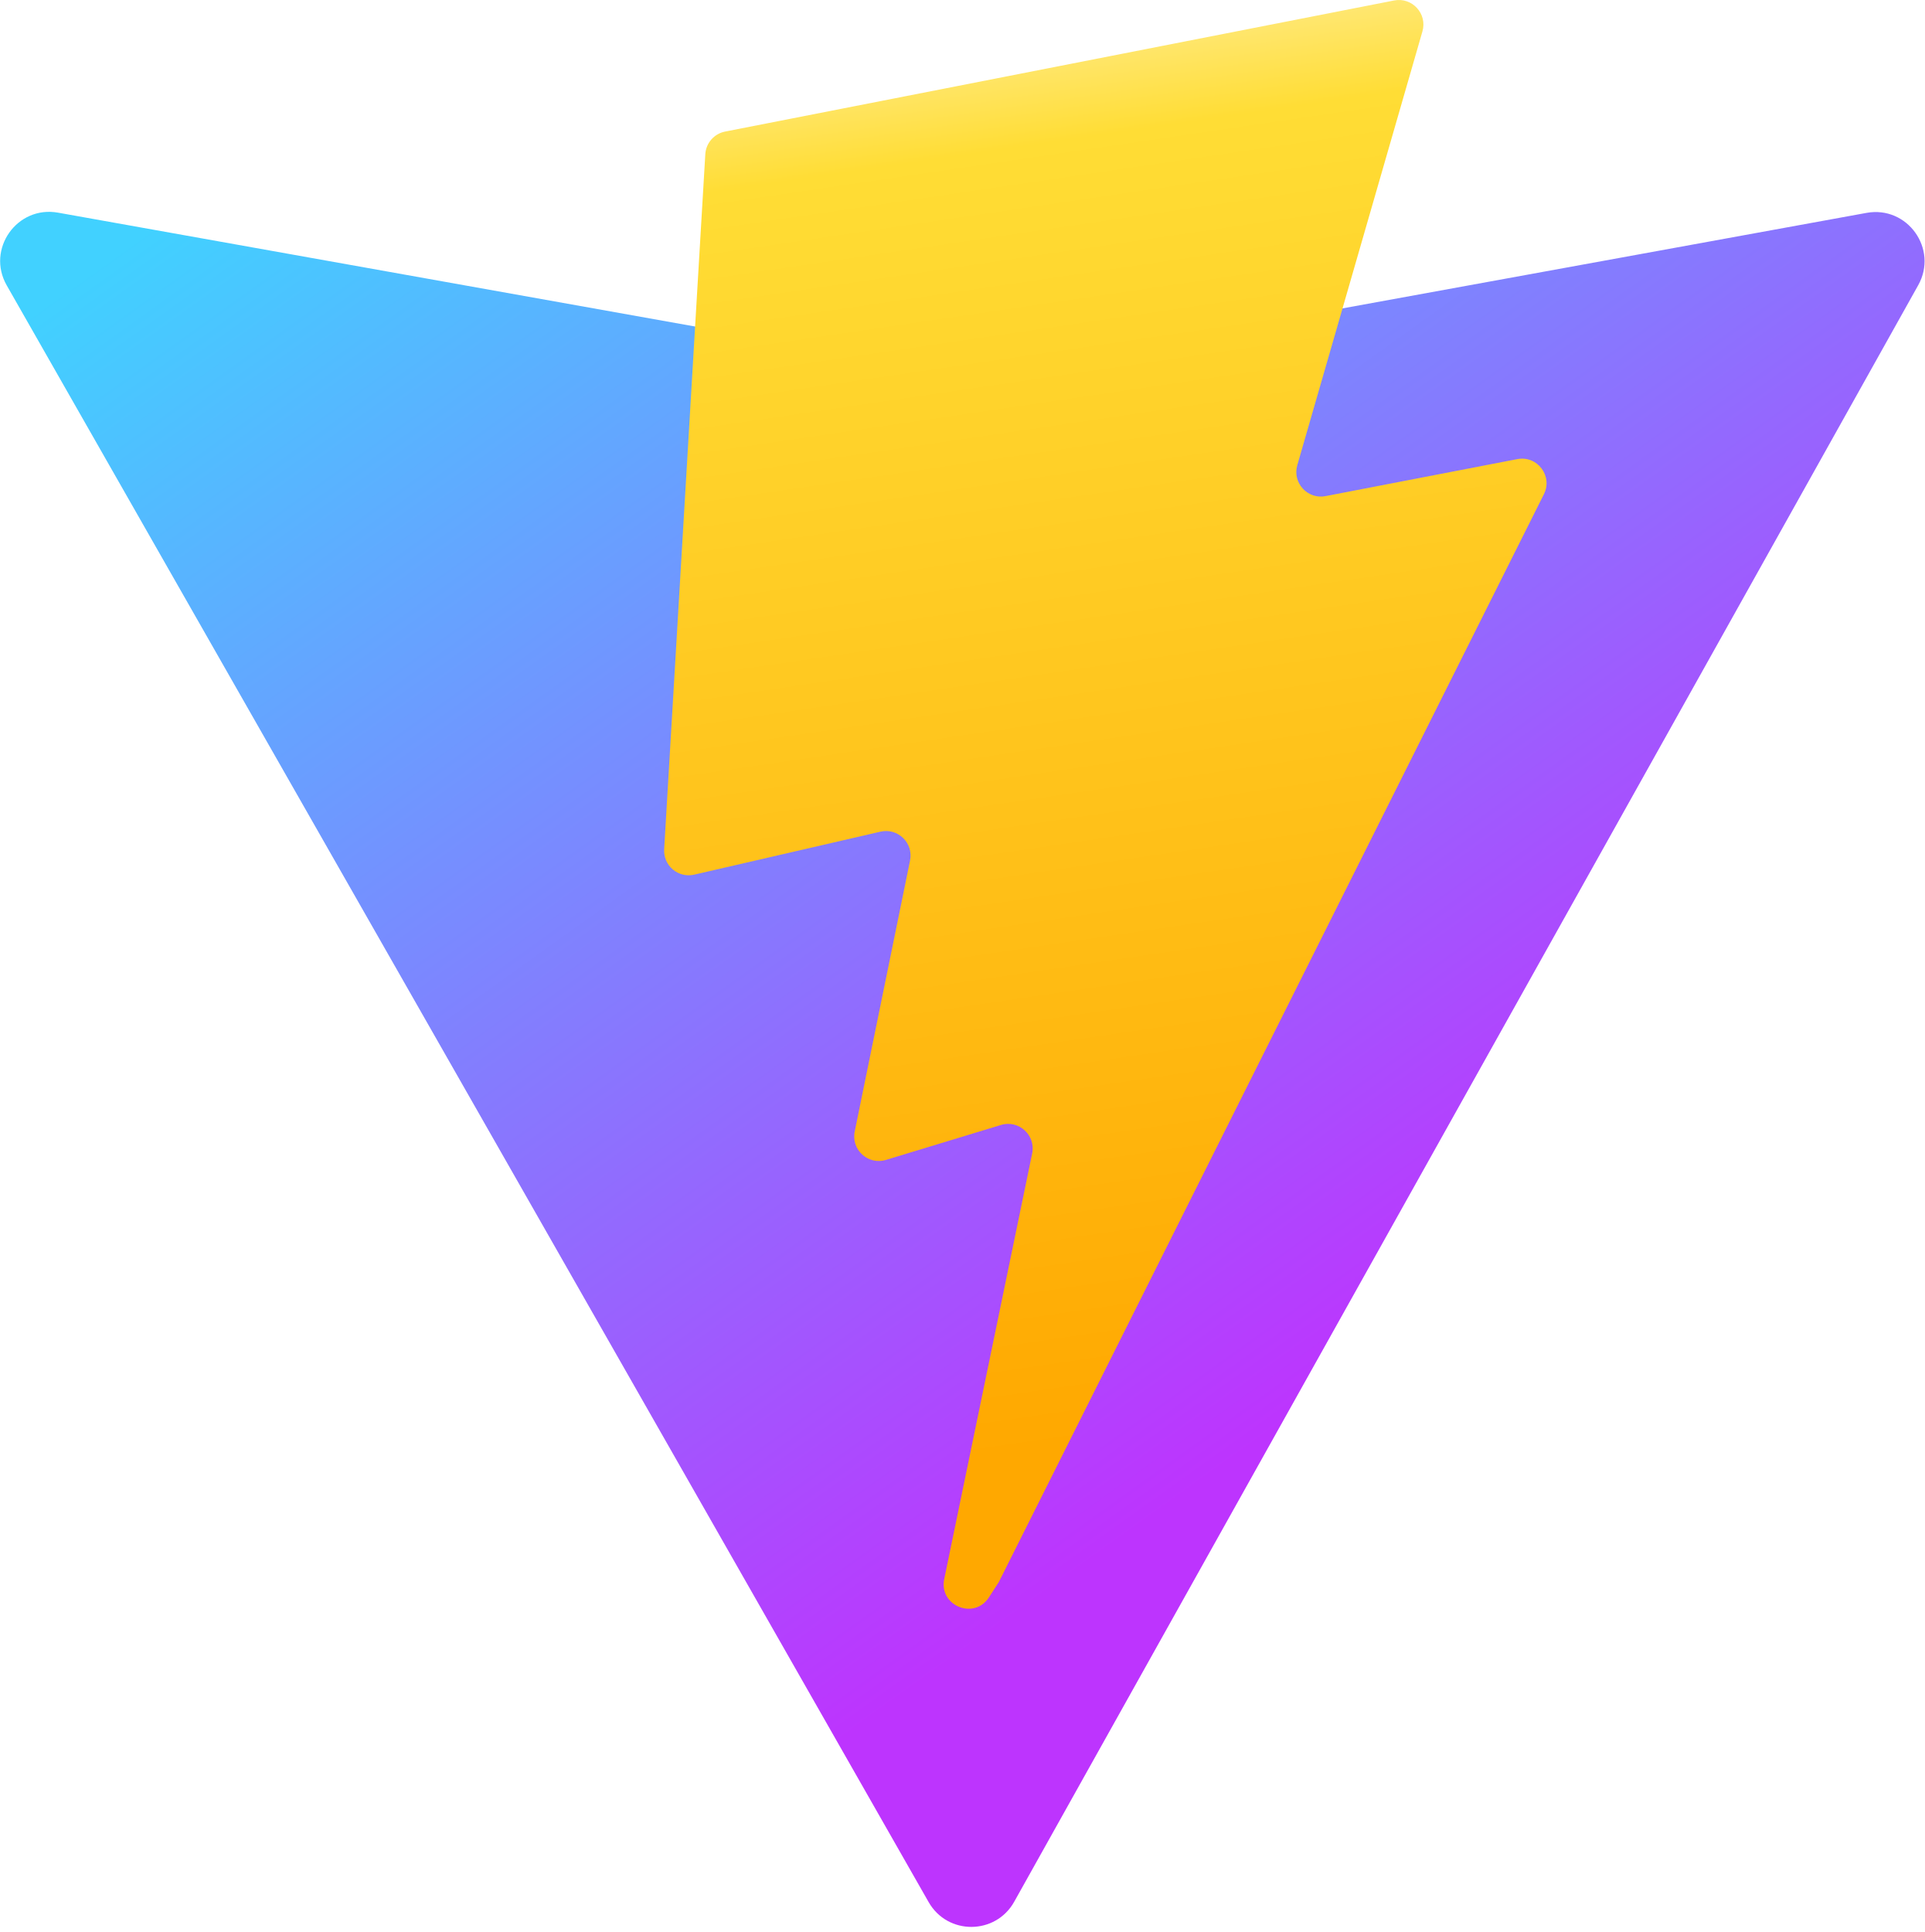
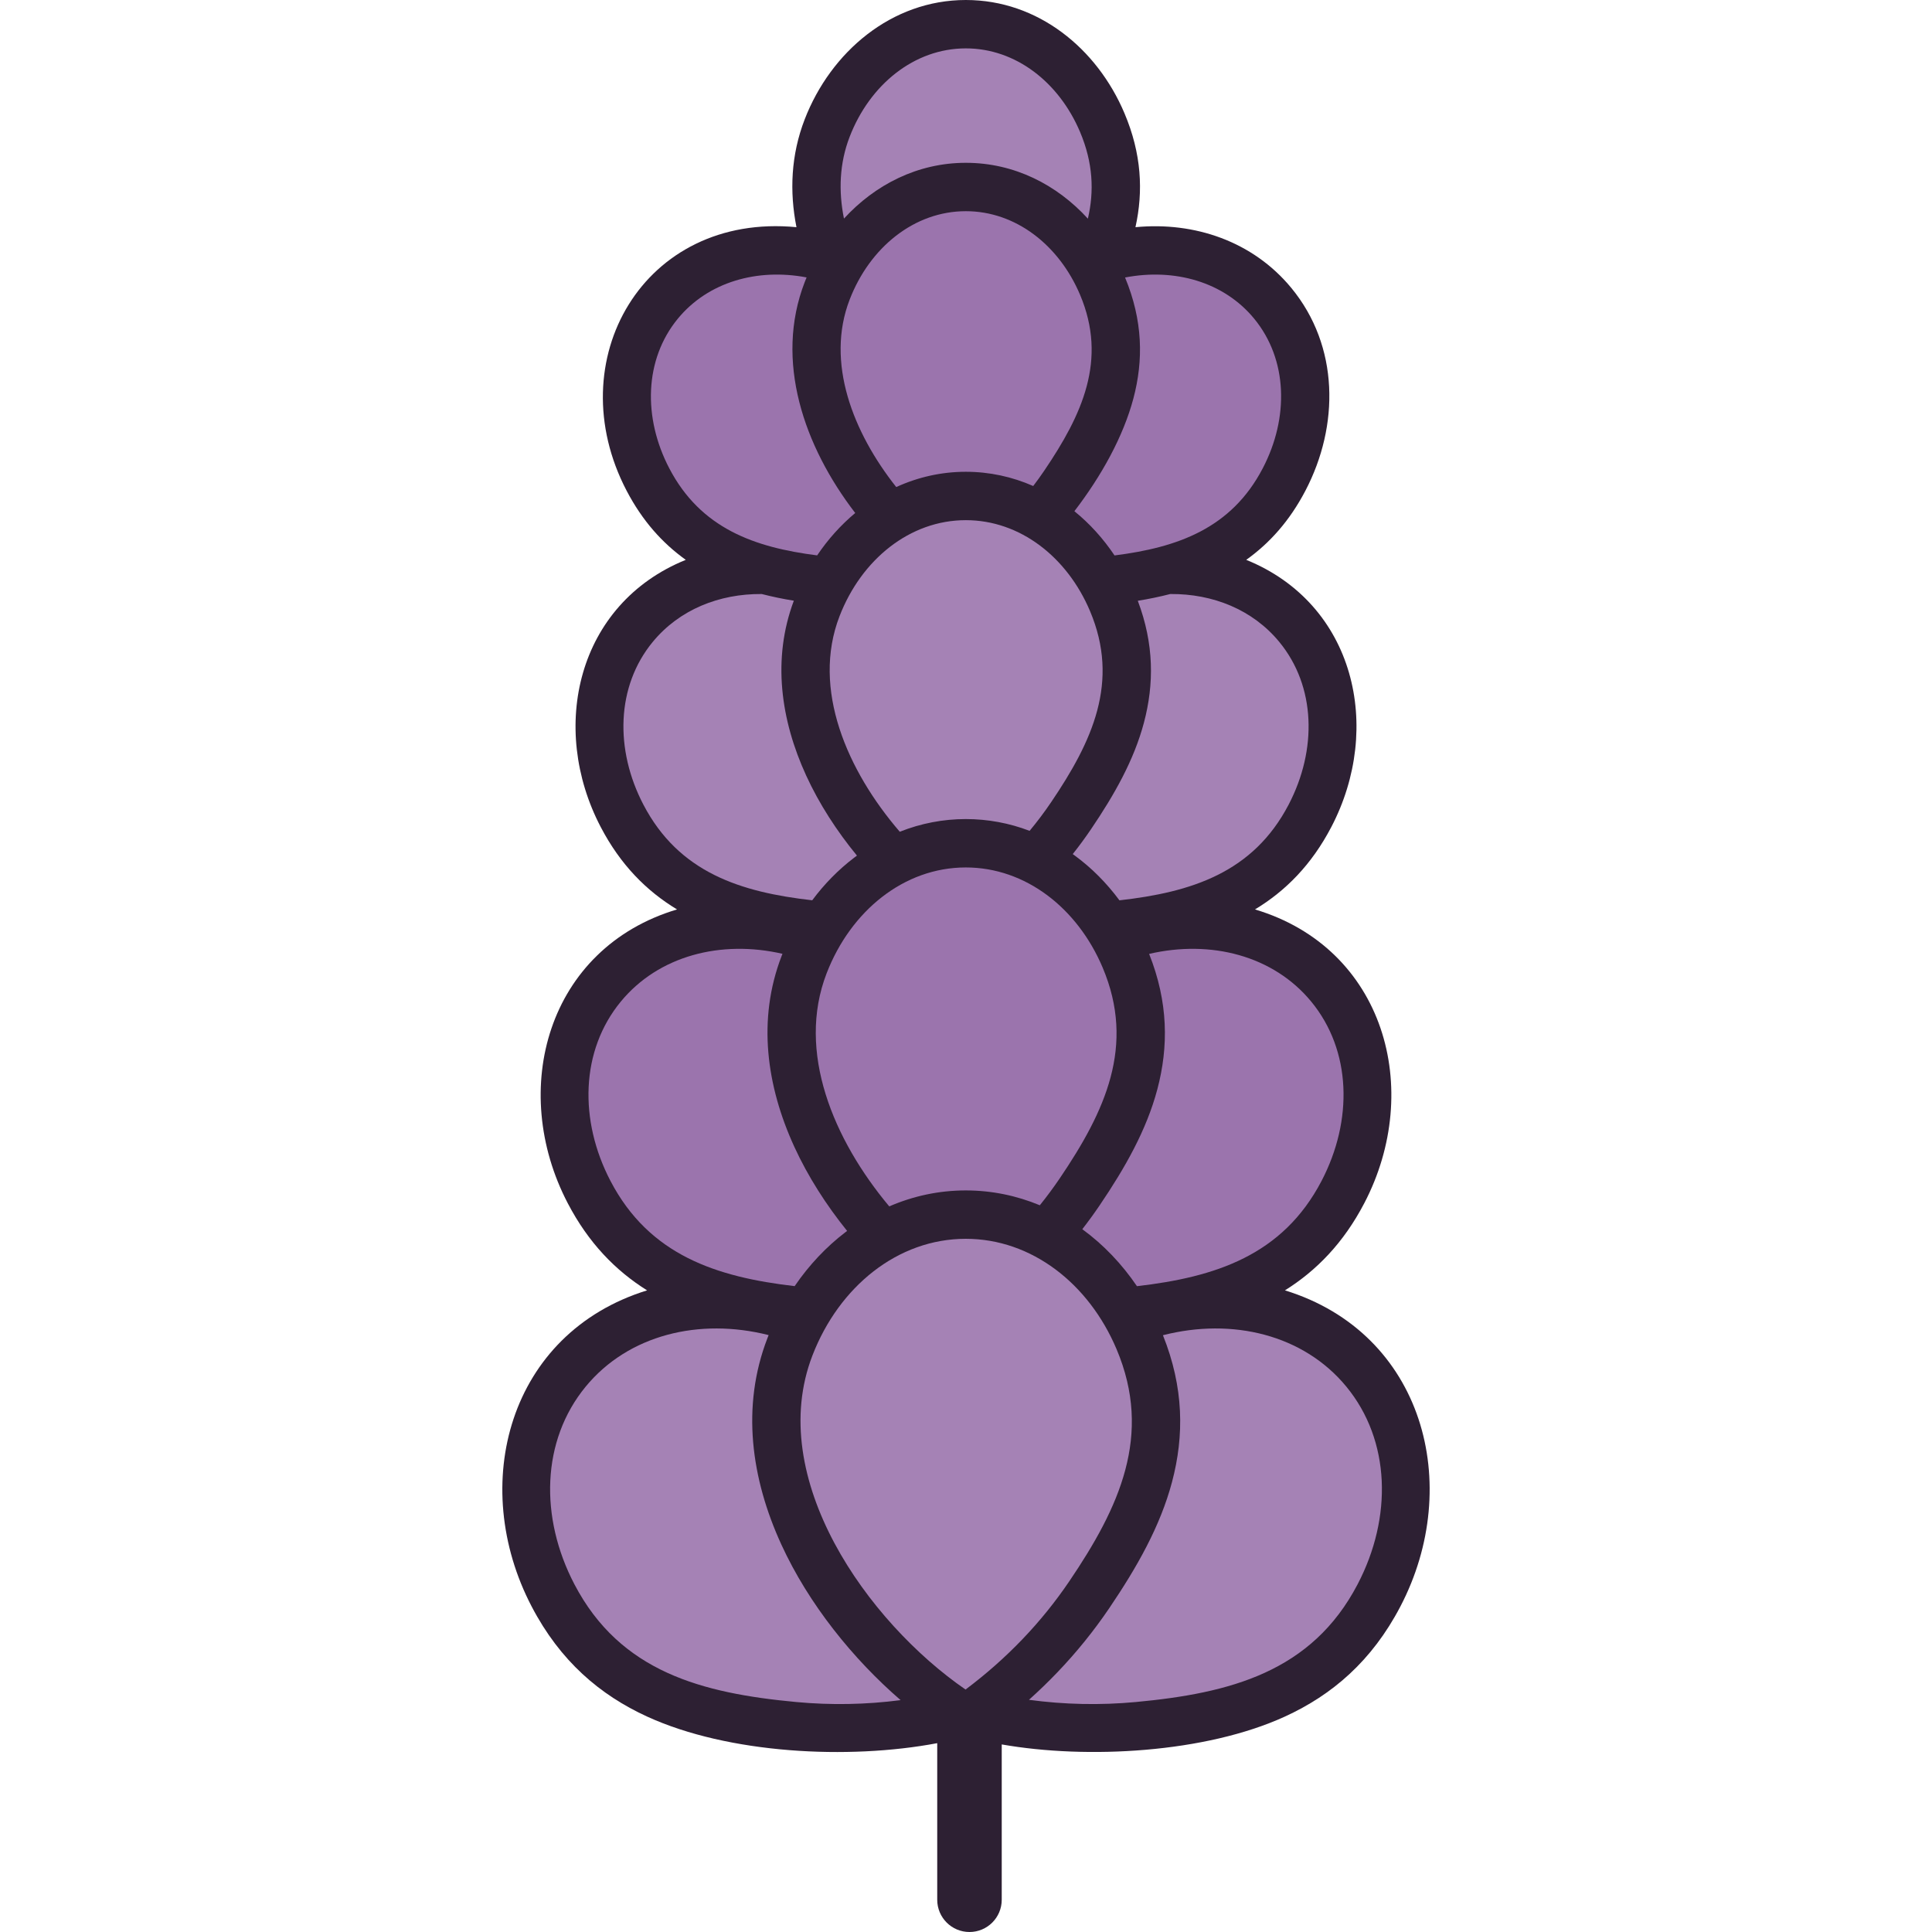
- <svg xmlns="http://www.w3.org/2000/svg" aria-hidden="true" role="img" class="iconify iconify--logos" width="31.88" height="32" preserveAspectRatio="xMidYMid meet" viewBox="0 0 256 257">
-   <defs>
-     <linearGradient id="IconifyId1813088fe1fbc01fb466" x1="-.828%" x2="57.636%" y1="7.652%" y2="78.411%">
-       <stop offset="0%" stop-color="#41D1FF" />
-       <stop offset="100%" stop-color="#BD34FE" />
-     </linearGradient>
-     <linearGradient id="IconifyId1813088fe1fbc01fb467" x1="43.376%" x2="50.316%" y1="2.242%" y2="89.03%">
-       <stop offset="0%" stop-color="#FFEA83" />
-       <stop offset="8.333%" stop-color="#FFDD35" />
-       <stop offset="100%" stop-color="#FFA800" />
-     </linearGradient>
-   </defs>
-   <path fill="url(#IconifyId1813088fe1fbc01fb466)" d="M255.153 37.938L134.897 252.976c-2.483 4.44-8.862 4.466-11.382.048L.875 37.958c-2.746-4.814 1.371-10.646 6.827-9.67l120.385 21.517a6.537 6.537 0 0 0 2.322-.004l117.867-21.483c5.438-.991 9.574 4.796 6.877 9.62Z" />
-   <path fill="url(#IconifyId1813088fe1fbc01fb467)" d="M185.432.063L96.44 17.501a3.268 3.268 0 0 0-2.634 3.014l-5.474 92.456a3.268 3.268 0 0 0 3.997 3.378l24.777-5.718c2.318-.535 4.413 1.507 3.936 3.838l-7.361 36.047c-.495 2.426 1.782 4.5 4.151 3.78l15.304-4.649c2.372-.72 4.652 1.36 4.15 3.788l-11.698 56.621c-.732 3.542 3.979 5.473 5.943 2.437l1.313-2.028l72.516-144.72c1.215-2.423-.88-5.186-3.54-4.672l-25.505 4.922c-2.396.462-4.435-1.77-3.759-4.114l16.646-57.705c.677-2.35-1.37-4.583-3.769-4.113Z" />
+ <svg xmlns="http://www.w3.org/2000/svg" shape-rendering="geometricPrecision" text-rendering="geometricPrecision" image-rendering="optimizeQuality" fill-rule="evenodd" clip-rule="evenodd" viewBox="0 0 512 512">
+   <path fill="#2D2033" fill-rule="nonzero" d="M171.485 341.961c-8.4-5.252-15.55-12.617-21.016-23.078-15.743-30.135-5.418-67.597 28.952-77.874-8.11-4.897-15.003-11.846-20.23-21.851-13.729-26.278-6.28-59.11 22.548-70.793-6.192-4.419-11.508-10.337-15.69-18.34-18.025-34.499 4.509-73.718 45.024-69.819-1.874-9.43-1.468-19.142 2.179-28.577C220.148 13.785 236.255 0 255.955 0c19.131 0 34.776 12.858 42.034 29.998 4.545 10.73 5.036 20.665 2.918 30.211 15.649-1.513 31.148 3.763 41.319 16.116 12.702 15.426 12.735 36.465 3.729 53.7-4.18 8.003-9.497 13.921-15.689 18.34 28.829 11.683 36.277 44.514 22.549 70.793-5.228 10.005-12.121 16.955-20.231 21.851 34.371 10.276 44.696 47.738 28.952 77.874-5.465 10.46-12.615 17.824-21.012 23.076 36.73 11.311 47.422 51.554 30.587 83.783-7.556 14.462-18.092 23.444-30.618 29.177-21.022 9.62-52.35 11.364-75.023 7.373v41.161a8.547 8.547 0 01-17.095 0v-41.497c-23.555 4.457-55.325 2.818-76.862-7.037-12.527-5.733-23.063-14.715-30.618-29.177-16.854-32.265-6.133-72.427 30.59-83.781z" />
+   <path fill="#A582B5" d="M288.3 57.949c1.693-7.262 1.382-14.817-2.08-22.993-5.558-13.125-17.024-22.135-30.265-22.135-13.668 0-25.443 9.599-30.783 23.415-2.719 7.034-2.981 14.416-1.512 21.689 8.224-8.964 19.501-14.779 32.295-14.779 12.85 0 24.126 5.8 32.345 14.803zM272.684 450.467a124.676 124.676 0 0028.323.587c24.923-2.332 46.621-7.94 58.785-31.222 9.234-17.675 8.769-38.069-3.005-52.37-11.32-13.748-30.172-18.319-48.599-13.616 5.551 13.842 5.67 26.623 2.405 38.917-3.116 11.733-9.302 22.605-16.65 33.45a129.84 129.84 0 01-13.709 16.951 135.637 135.637 0 01-7.55 7.303zm-34.012.085a124.619 124.619 0 01-27.673.502c-24.923-2.332-46.622-7.94-58.785-31.222-9.234-17.675-8.77-38.069 3.005-52.37 11.295-13.719 30.089-18.299 48.478-13.647-.104.258-.207.519-.307.779-7.026 18.175-4.312 37.292 3.662 54.696 7.271 15.87 19.083 30.428 31.62 41.262zm17.206-2.806c11.04-8.284 20.168-17.876 27.498-28.695 13.247-19.551 22.174-38.718 12.511-61.54-7.337-17.323-22.469-29.215-39.946-29.215-18.041 0-33.583 12.67-40.632 30.906-12.568 32.514 14.602 70.663 40.569 88.544z" />
+   <path fill="#9B74AD" d="M301.303 340.852c20.743-2.398 38.603-8.143 48.914-27.879 8.382-16.044 7.961-34.557-2.727-47.538-10.039-12.193-26.605-16.434-42.96-12.642 5.084 12.768 5.181 24.562 2.169 35.909-2.87 10.803-8.544 20.782-15.281 30.725a117.366 117.366 0 01-4.6 6.324l.116.085c5.5 4.021 10.362 9.113 14.369 15.016zm-90.71-.013c-20.696-2.405-38.512-8.164-48.805-27.866-8.382-16.044-7.96-34.557 2.728-47.538 10.016-12.166 26.529-16.416 42.848-12.669l-.22.562c-6.506 16.832-4.009 34.501 3.352 50.566 3.625 7.912 8.479 15.468 14 22.313l-.37.278c-5.164 3.928-9.736 8.786-13.533 14.354zm64.97-21.431a106.784 106.784 0 005.288-7.143c12.024-17.748 20.128-35.147 11.356-55.863-6.659-15.726-20.396-26.52-36.261-26.52-16.376 0-30.485 11.5-36.883 28.054-8.037 20.791 1.827 44.119 16.599 61.768 6.317-2.736 13.148-4.229 20.279-4.229 6.889 0 13.493 1.386 19.622 3.933z" />
+   <path fill="#A582B5" d="M215.246 238.586c-18.972-2.152-35.322-7.318-44.736-25.339-7.606-14.558-7.223-31.357 2.475-43.137 7.034-8.544 17.599-12.784 28.882-12.688a95.533 95.533 0 008.509 1.771c-5.794 15.457-3.474 31.618 3.257 46.308 3.462 7.557 8.144 14.761 13.467 21.243-.249.182-.498.368-.745.556-4.154 3.159-7.894 6.965-11.109 11.286zm81.419.011c19.012-2.145 35.4-7.3 44.831-25.35 7.606-14.558 7.223-31.357-2.476-43.137-7.034-8.543-17.598-12.784-28.88-12.689a95.456 95.456 0 01-8.613 1.789c4.329 11.461 4.341 22.083 1.624 32.314-2.645 9.955-7.853 19.121-14.033 28.242a107.514 107.514 0 01-4.83 6.576l.491.355c4.461 3.262 8.467 7.282 11.886 11.9zm-23.811-18.415a96.248 96.248 0 005.696-7.577c10.912-16.105 18.266-31.894 10.305-50.692-6.042-14.269-18.508-24.064-32.903-24.064-14.861 0-27.664 10.435-33.47 25.457-7.456 19.289 2.067 40.986 15.971 57.118a47.196 47.196 0 0117.493-3.364 47.31 47.31 0 0116.908 3.122z" />
+   <path fill="#9B74AD" d="M295.364 147.197c16.649-2.111 30.925-7.103 39.273-23.082 6.996-13.39 6.644-28.841-2.277-39.676-8.041-9.767-21.101-13.422-34.207-10.901 4.741 11.422 4.894 21.945 2.208 32.061-2.68 10.089-8.47 20.539-15.638 29.874 4.038 3.27 7.627 7.228 10.641 11.724zm-78.812-.012c-16.611-2.119-30.85-7.12-39.184-23.07-6.995-13.39-6.643-28.841 2.277-39.676 8.023-9.744 21.039-13.403 34.112-10.919a56.64 56.64 0 00-.505 1.255c-8.056 20.838-.213 43.475 13.392 61.178-3.82 3.182-7.221 6.969-10.092 11.232zm57.26-18.387a89.005 89.005 0 002.93-4.072c10.036-14.812 16.799-29.334 9.478-46.624-5.558-13.125-17.024-22.135-30.265-22.135-13.668 0-25.443 9.599-30.783 23.415-6.429 16.632.867 35.21 12.34 49.694 5.714-2.615 11.931-4.049 18.44-4.049 6.293 0 12.31 1.332 17.86 3.771z" />
</svg>
